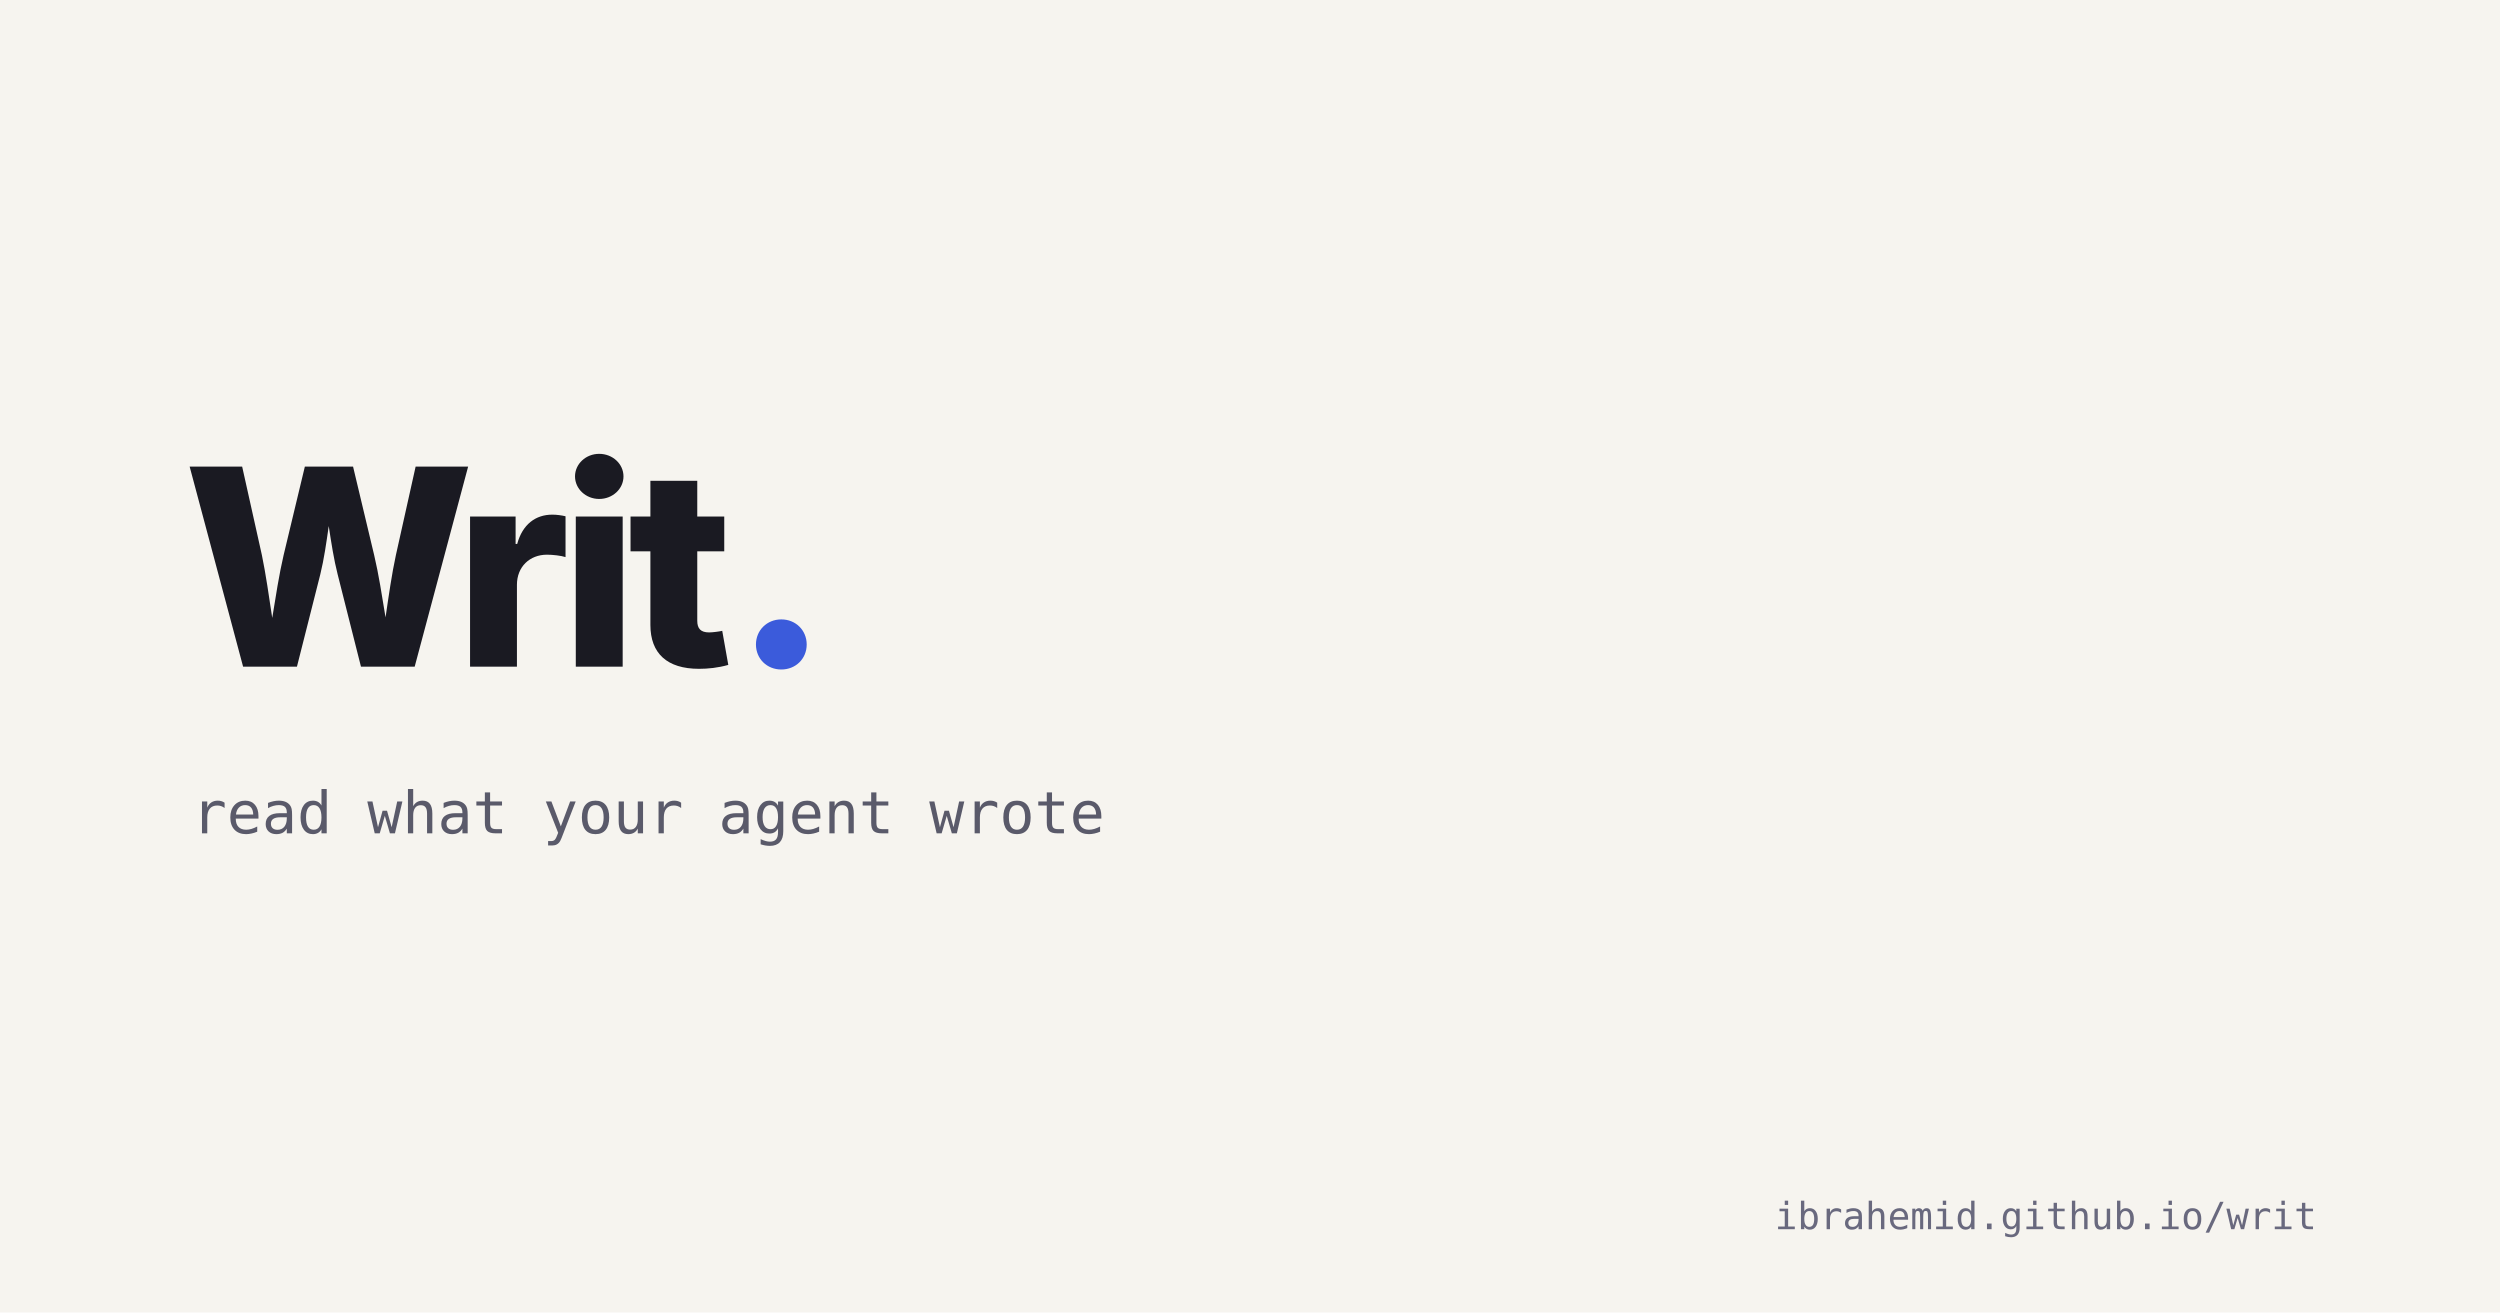
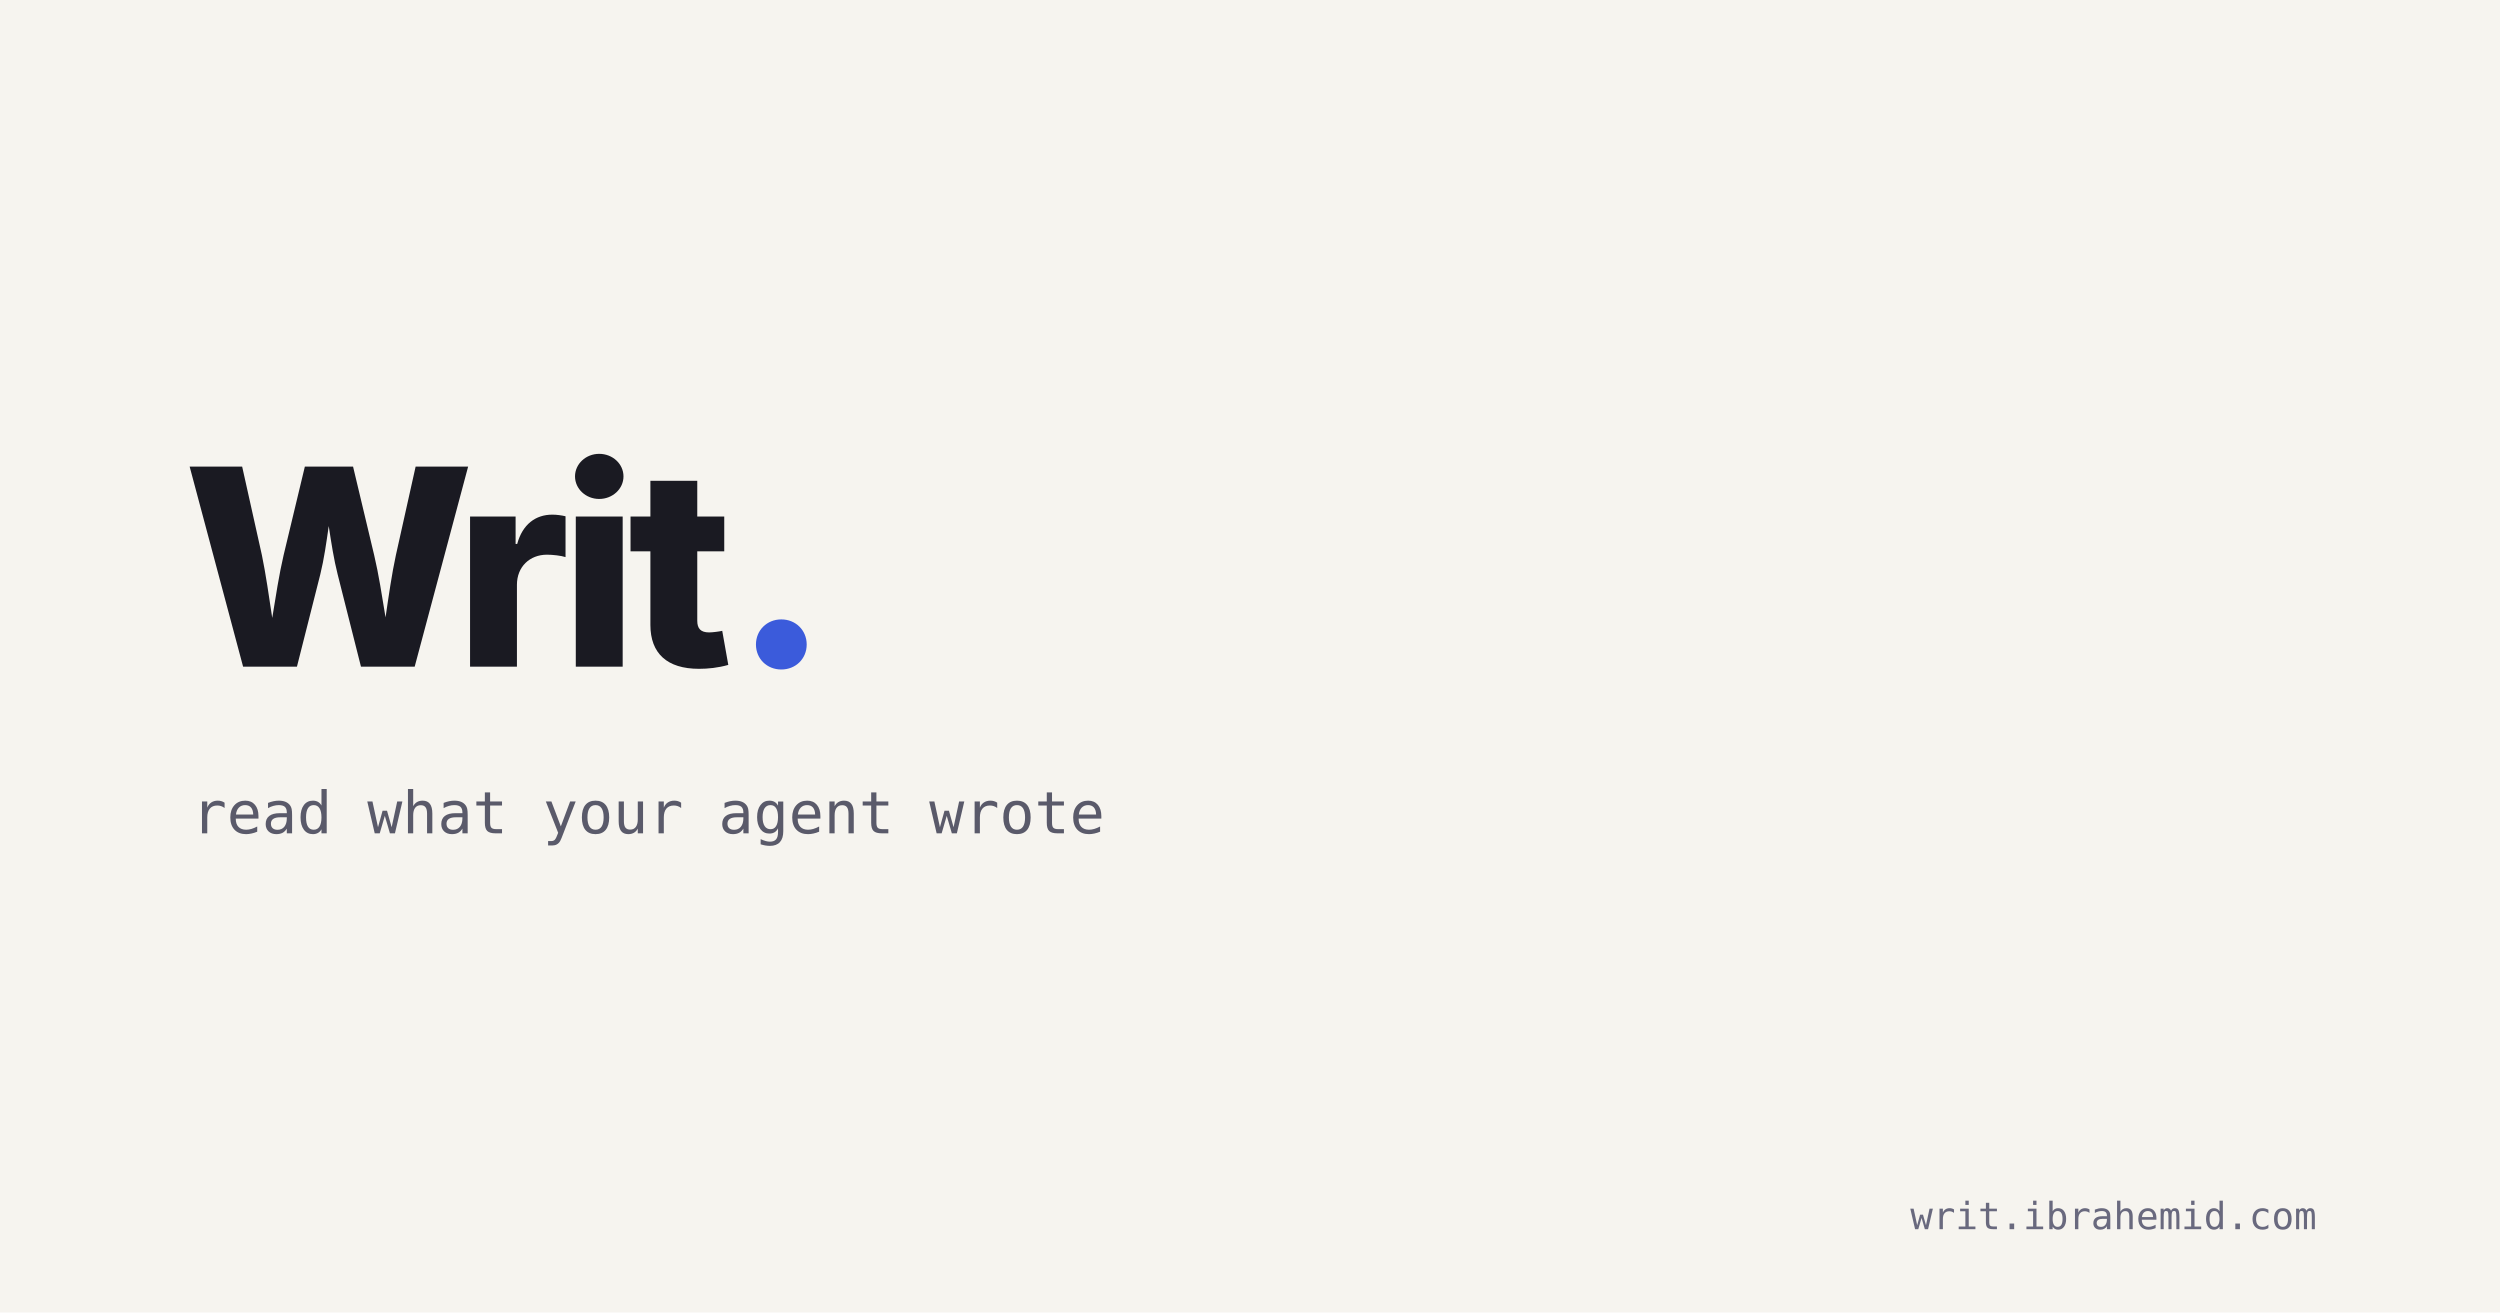
<svg xmlns="http://www.w3.org/2000/svg" viewBox="0 0 1200 630" width="1200" height="630" role="img" aria-label="Writ — read what your agent wrote">
  <rect width="1200" height="630" fill="#f6f4ef" />
  <text x="88" y="320" font-family="Inter, -apple-system, system-ui, sans-serif" font-size="132" font-weight="800" letter-spacing="-5" fill="#1a1a22">Writ<tspan fill="#3b5bdb">.</tspan>
  </text>
  <text x="92" y="400" font-family="ui-monospace, SF Mono, Menlo, monospace" font-size="28" fill="#5a5a6a" letter-spacing="0">read what your agent wrote</text>
-   <text x="1112" y="590" font-family="ui-monospace, SF Mono, Menlo, monospace" font-size="18" fill="#69697e" text-anchor="end">ibrahemid.github.io/writ</text>
+   <text x="1112" y="590" font-family="ui-monospace, SF Mono, Menlo, monospace" font-size="18" fill="#69697e" text-anchor="end">writ.ibrahemid.com</text>
</svg>
